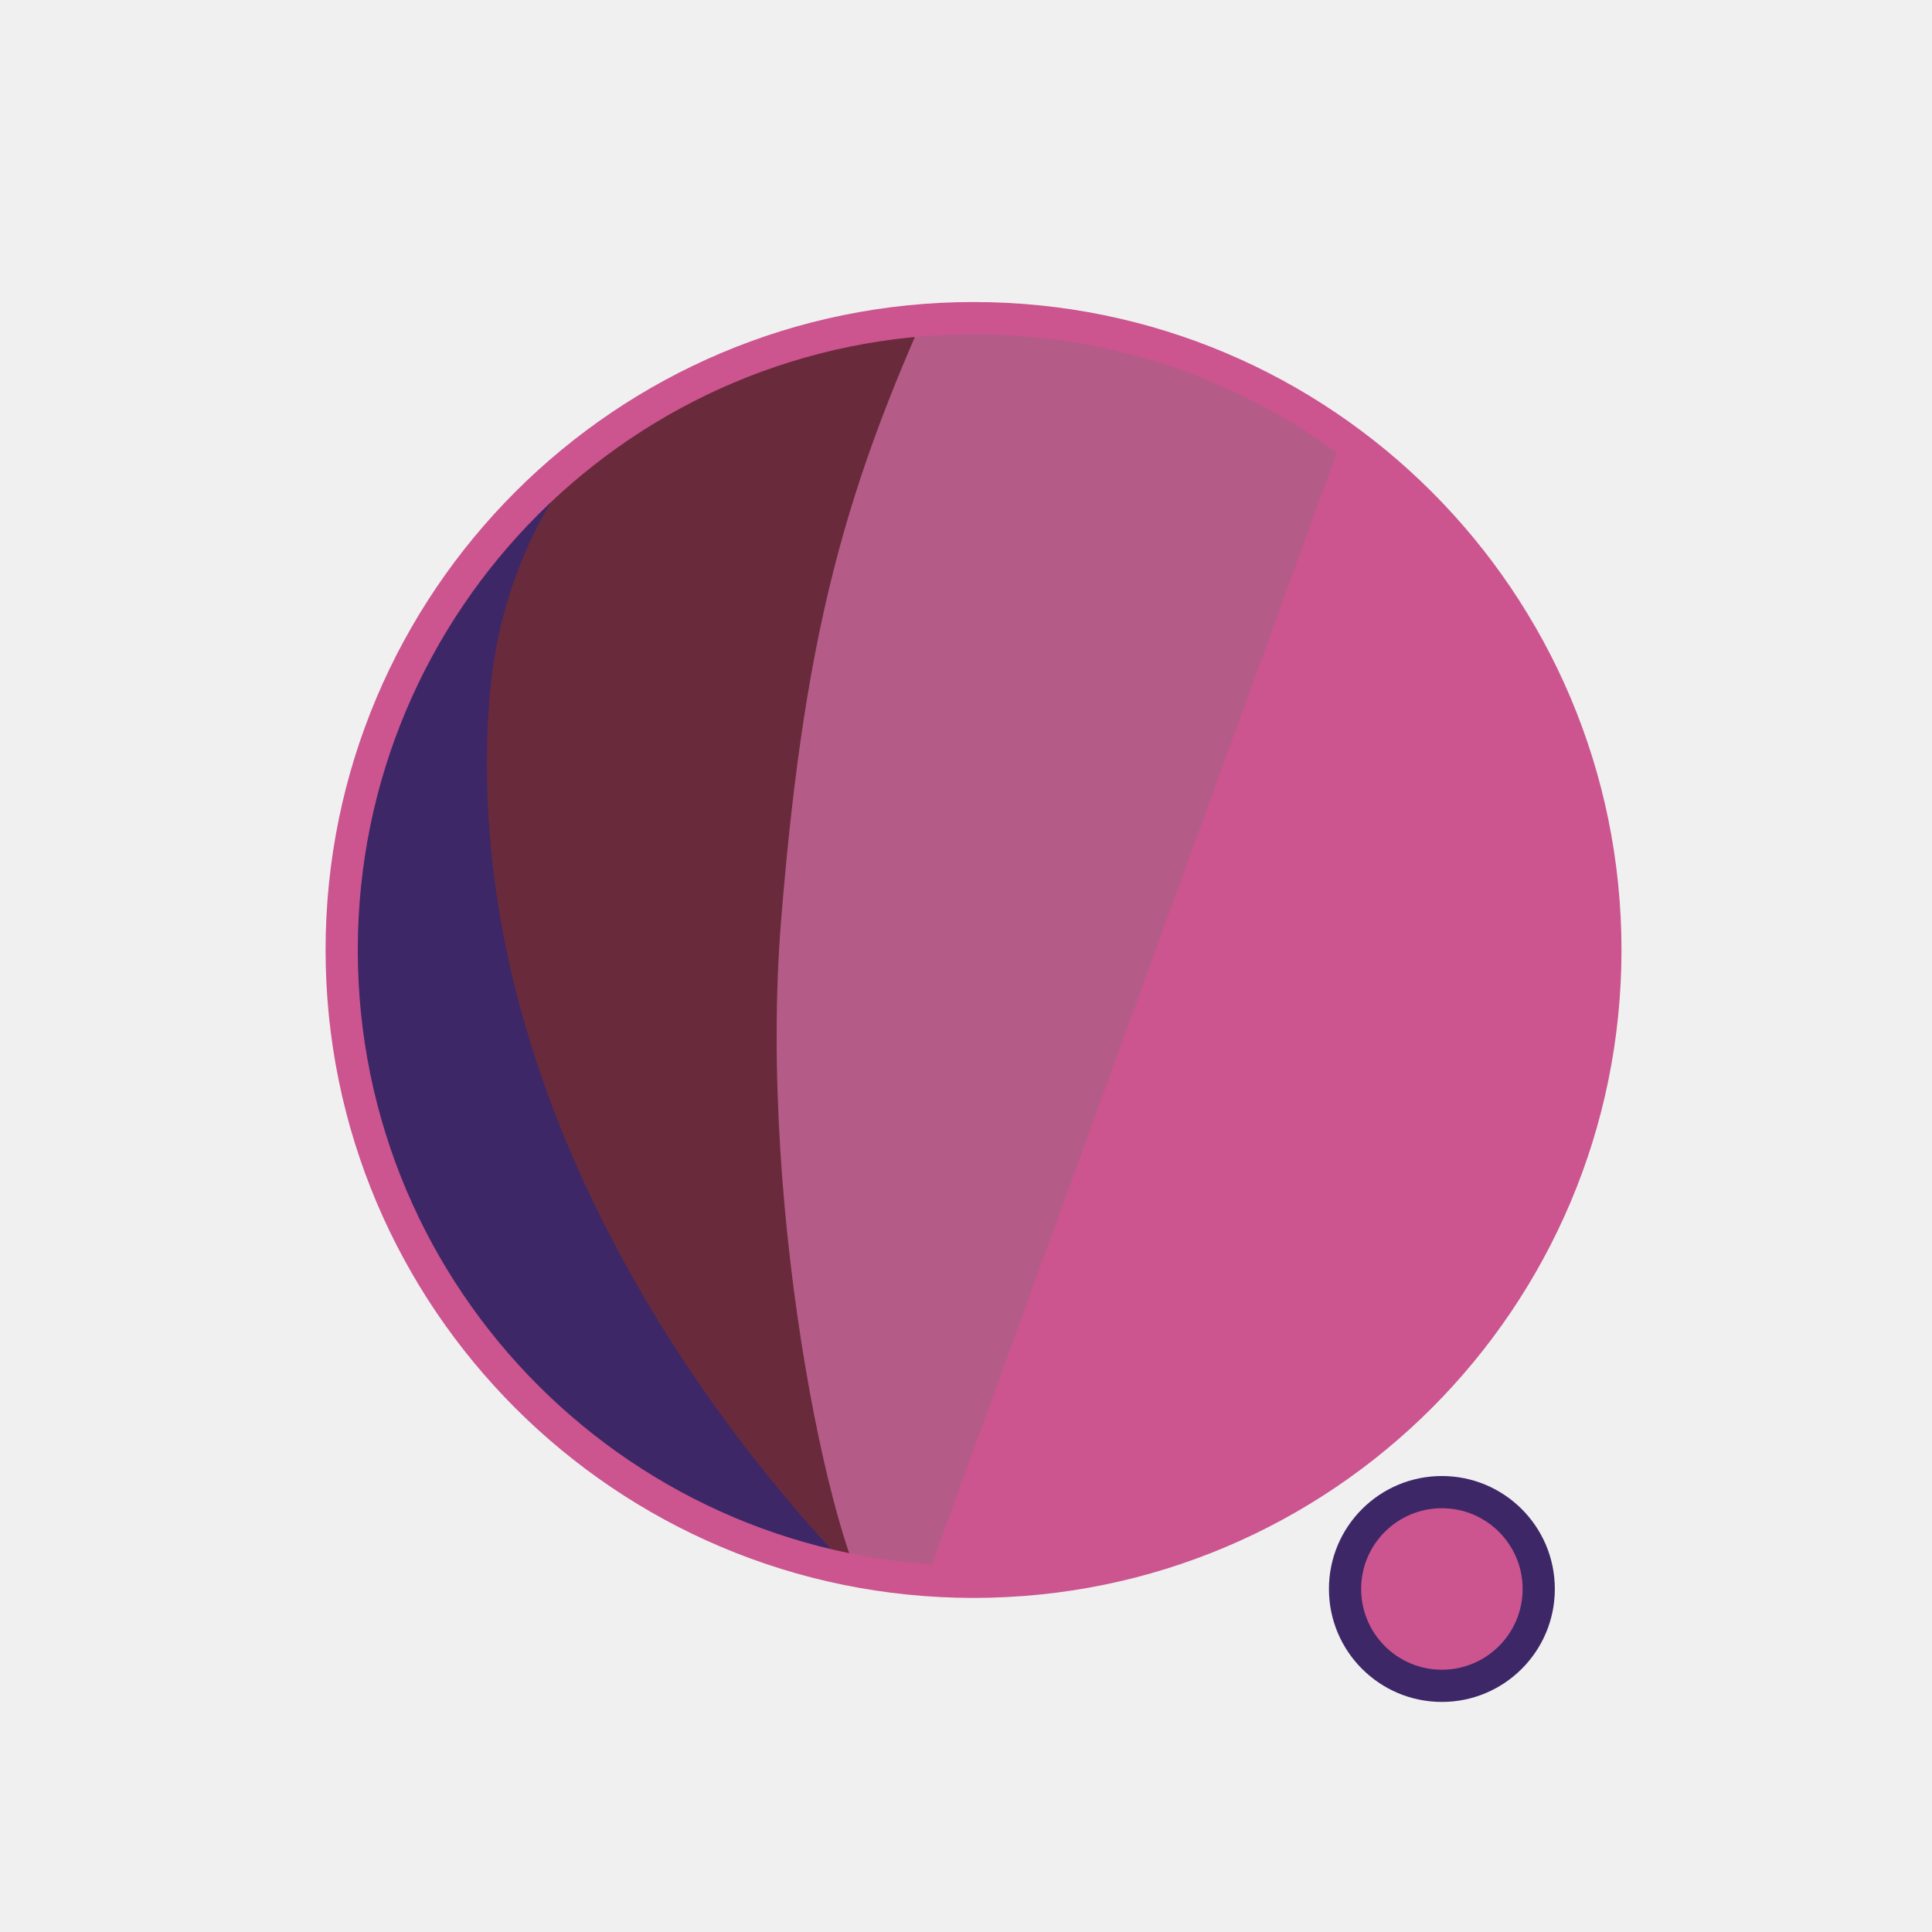
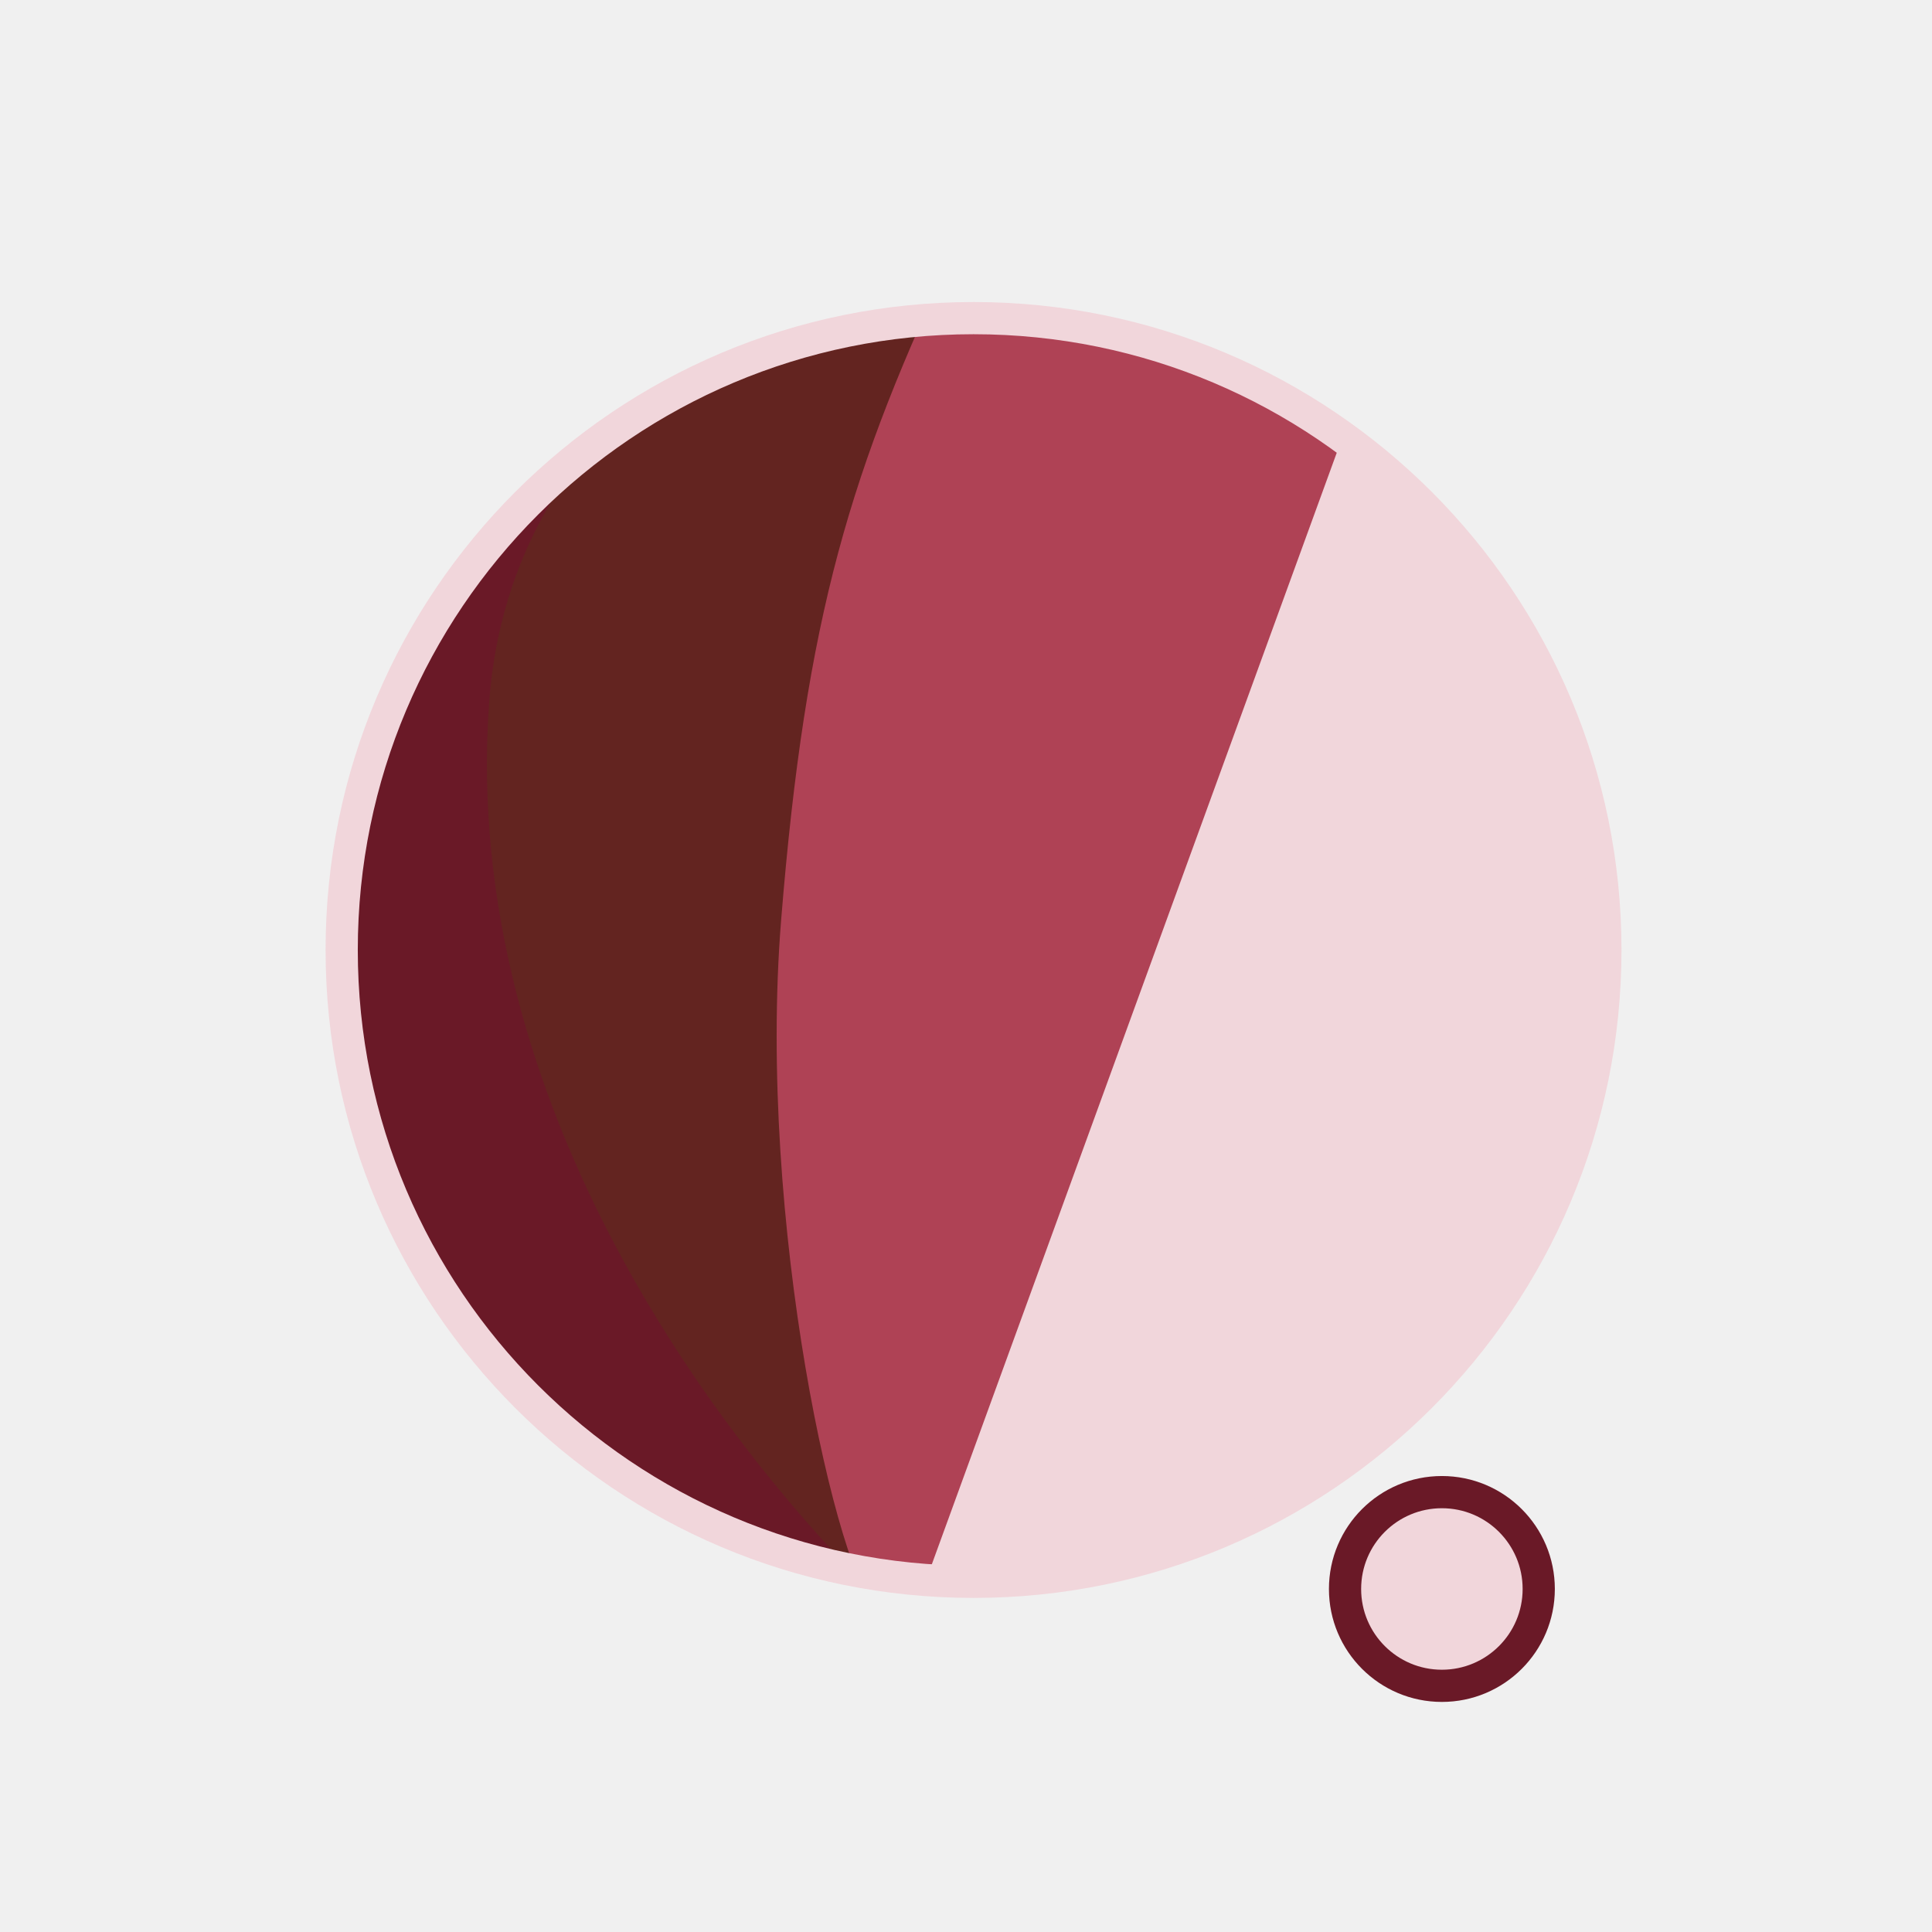
<svg xmlns="http://www.w3.org/2000/svg" width="300" height="300" viewBox="0 0 79.375 79.375" version="1.1" id="svg1">
  <defs id="defs1">
    <filter id="mask-powermask-path-effect5_inverse" style="color-interpolation-filters:sRGB" height="100" width="100" x="-50" y="-50">
      <feColorMatrix id="mask-powermask-path-effect5_primitive1" values="1" type="saturate" result="fbSourceGraphic" />
      <feColorMatrix id="mask-powermask-path-effect5_primitive2" values="-1 0 0 0 1 0 -1 0 0 1 0 0 -1 0 1 0 0 0 1 0 " in="fbSourceGraphic" />
    </filter>
    <clipPath clipPathUnits="userSpaceOnUse" id="clipPath1">
      <circle style="display:inline;fill:#000000;fill-opacity:1;stroke:none;stroke-width:0.214" id="circle3" cx="44.886" cy="38.249" r="22.842" />
    </clipPath>
    <clipPath clipPathUnits="userSpaceOnUse" id="clipPath3">
      <circle style="display:inline;opacity:1;fill:#000000;fill-opacity:1;stroke:none;stroke-width:2.646;stroke-dasharray:none;stroke-opacity:1" id="circle4" cx="39.235" cy="39.029" r="25.959" />
    </clipPath>
    <clipPath clipPathUnits="userSpaceOnUse" id="clipPath4">
      <circle style="display:inline;opacity:1;fill:#000000;fill-opacity:1;stroke:none;stroke-width:0.243" id="circle5" cx="39.997" cy="39.029" r="25.959" />
    </clipPath>
    <clipPath clipPathUnits="userSpaceOnUse" id="clipPath19">
      <g id="g20" style="display:inline">
        <circle style="display:inline;opacity:1;fill:#ffffff;fill-opacity:1;stroke:#000000;stroke-width:1.323;stroke-dasharray:none;stroke-opacity:1" id="circle20" cx="39.997" cy="39.029" r="25.959" />
        <path style="display:inline;fill:#ffffff;fill-opacity:1;stroke:none;stroke-width:1.323;stroke-linecap:round;stroke-linejoin:round;stroke-dasharray:none;stroke-opacity:1" d="M 40.972,71.749 65.107,9.074 51.262,8.513 29.654,71.374 Z" id="path20" />
      </g>
    </clipPath>
  </defs>
  <g id="layer1">
-     <circle style="display:inline;opacity:1;fill:#CC548F;fill-opacity:1;stroke:none;stroke-width:2.646;stroke-dasharray:none;stroke-opacity:1" id="path1" cx="39.997" cy="39.029" r="25.959" />
-     <circle style="display:inline;opacity:1;fill:#CC548F;fill-opacity:1;stroke:#3D2767;stroke-width:1.323;stroke-linecap:round;stroke-linejoin:round;stroke-dasharray:none;stroke-opacity:1" id="path23" cx="59.239" cy="65.282" r="3.979" />
-     <path style="display:inline;opacity:1;fill:#B45C87;fill-opacity:1;stroke:none;stroke-width:2.646;stroke-linecap:round;stroke-linejoin:round;stroke-dasharray:none;stroke-opacity:1" d="M 14.114,8.183 56.981,12.942 37.387,66.729 7.337,66.366 Z" id="path4" clip-path="url(#clipPath4)" />
-     <path style="display:inline;opacity:1;fill:#692B3B;fill-opacity:1;stroke:none;stroke-width:2.646;stroke-linecap:round;stroke-linejoin:round;stroke-dasharray:none;stroke-opacity:1" d="m 38.537,10.093 c -4.366,9.204 -6.195,15.177 -7.208,27.727 -0.992,12.295 2.307,27.137 4.048,28.492 L 8.159,69.099 11.655,10.117 Z" id="path8" clip-path="url(#clipPath3)" transform="translate(0.7619726)" />
-     <path style="display:inline;opacity:1;fill:#3D2767;fill-opacity:1;stroke:none;stroke-width:2.646;stroke-linecap:round;stroke-linejoin:round;stroke-dasharray:none;stroke-opacity:1" d="m 42.193,12.318 c -4.211,1.987 -14.039,6.189 -14.818,16.984 -1.049,14.531 8.417,27.086 14.901,33.188 l -22.177,3.33 -0.971,-51.47 z" id="path12" clip-path="url(#clipPath1)" transform="matrix(1.1365,0,0,1.1365,-11.01583,-4.44086)" />
-     <path style="display:inline;fill:none;stroke:#CC548F;stroke-width:5.292;stroke-linecap:round;stroke-linejoin:round;stroke-dasharray:none;stroke-opacity:1" d="M 56.155,14.893 37.161,67.307 c 0.345,-0.826 6.533,-17.661 9.644,-21.104 4.78,-5.292 13.008,-2.765 13.143,4.977 0.044,2.513 -1.431,15.998 -1.431,15.998" id="path2" clip-path="url(#clipPath19)" mask="none" />
-     <circle style="display:inline;opacity:1;fill:none;fill-opacity:1;stroke:#CC548F;stroke-width:1.323;stroke-dasharray:none;stroke-opacity:1" id="circle8" cx="39.997" cy="39.029" r="25.959" />
+     <circle style="display:inline;opacity:1;fill:#F1D6DB;fill-opacity:1;stroke:none;stroke-width:2.646;stroke-dasharray:none;stroke-opacity:1" id="path1" cx="39.997" cy="39.029" r="25.959" />
+     <circle style="display:inline;opacity:1;fill:#F1D6DB;fill-opacity:1;stroke:#6A1927;stroke-width:1.323;stroke-linecap:round;stroke-linejoin:round;stroke-dasharray:none;stroke-opacity:1" id="path23" cx="59.239" cy="65.282" r="3.979" />
+     <path style="display:inline;opacity:1;fill:#AF4255;fill-opacity:1;stroke:none;stroke-width:2.646;stroke-linecap:round;stroke-linejoin:round;stroke-dasharray:none;stroke-opacity:1" d="M 14.114,8.183 56.981,12.942 37.387,66.729 7.337,66.366 Z" id="path4" clip-path="url(#clipPath4)" />
+     <path style="display:inline;opacity:1;fill:#632420;fill-opacity:1;stroke:none;stroke-width:2.646;stroke-linecap:round;stroke-linejoin:round;stroke-dasharray:none;stroke-opacity:1" d="m 38.537,10.093 c -4.366,9.204 -6.195,15.177 -7.208,27.727 -0.992,12.295 2.307,27.137 4.048,28.492 L 8.159,69.099 11.655,10.117 Z" id="path8" clip-path="url(#clipPath3)" transform="translate(0.7619726)" />
+     <path style="display:inline;opacity:1;fill:#6A1927;fill-opacity:1;stroke:none;stroke-width:2.646;stroke-linecap:round;stroke-linejoin:round;stroke-dasharray:none;stroke-opacity:1" d="m 42.193,12.318 c -4.211,1.987 -14.039,6.189 -14.818,16.984 -1.049,14.531 8.417,27.086 14.901,33.188 l -22.177,3.33 -0.971,-51.47 z" id="path12" clip-path="url(#clipPath1)" transform="matrix(1.1365,0,0,1.1365,-11.01583,-4.44086)" />
+     <path style="display:inline;fill:none;stroke:#F1D6DB;stroke-width:5.292;stroke-linecap:round;stroke-linejoin:round;stroke-dasharray:none;stroke-opacity:1" d="M 56.155,14.893 37.161,67.307 c 0.345,-0.826 6.533,-17.661 9.644,-21.104 4.78,-5.292 13.008,-2.765 13.143,4.977 0.044,2.513 -1.431,15.998 -1.431,15.998" id="path2" clip-path="url(#clipPath19)" mask="none" />
+     <circle style="display:inline;opacity:1;fill:none;fill-opacity:1;stroke:#F1D6DB;stroke-width:1.323;stroke-dasharray:none;stroke-opacity:1" id="circle8" cx="39.997" cy="39.029" r="25.959" />
  </g>
</svg>
